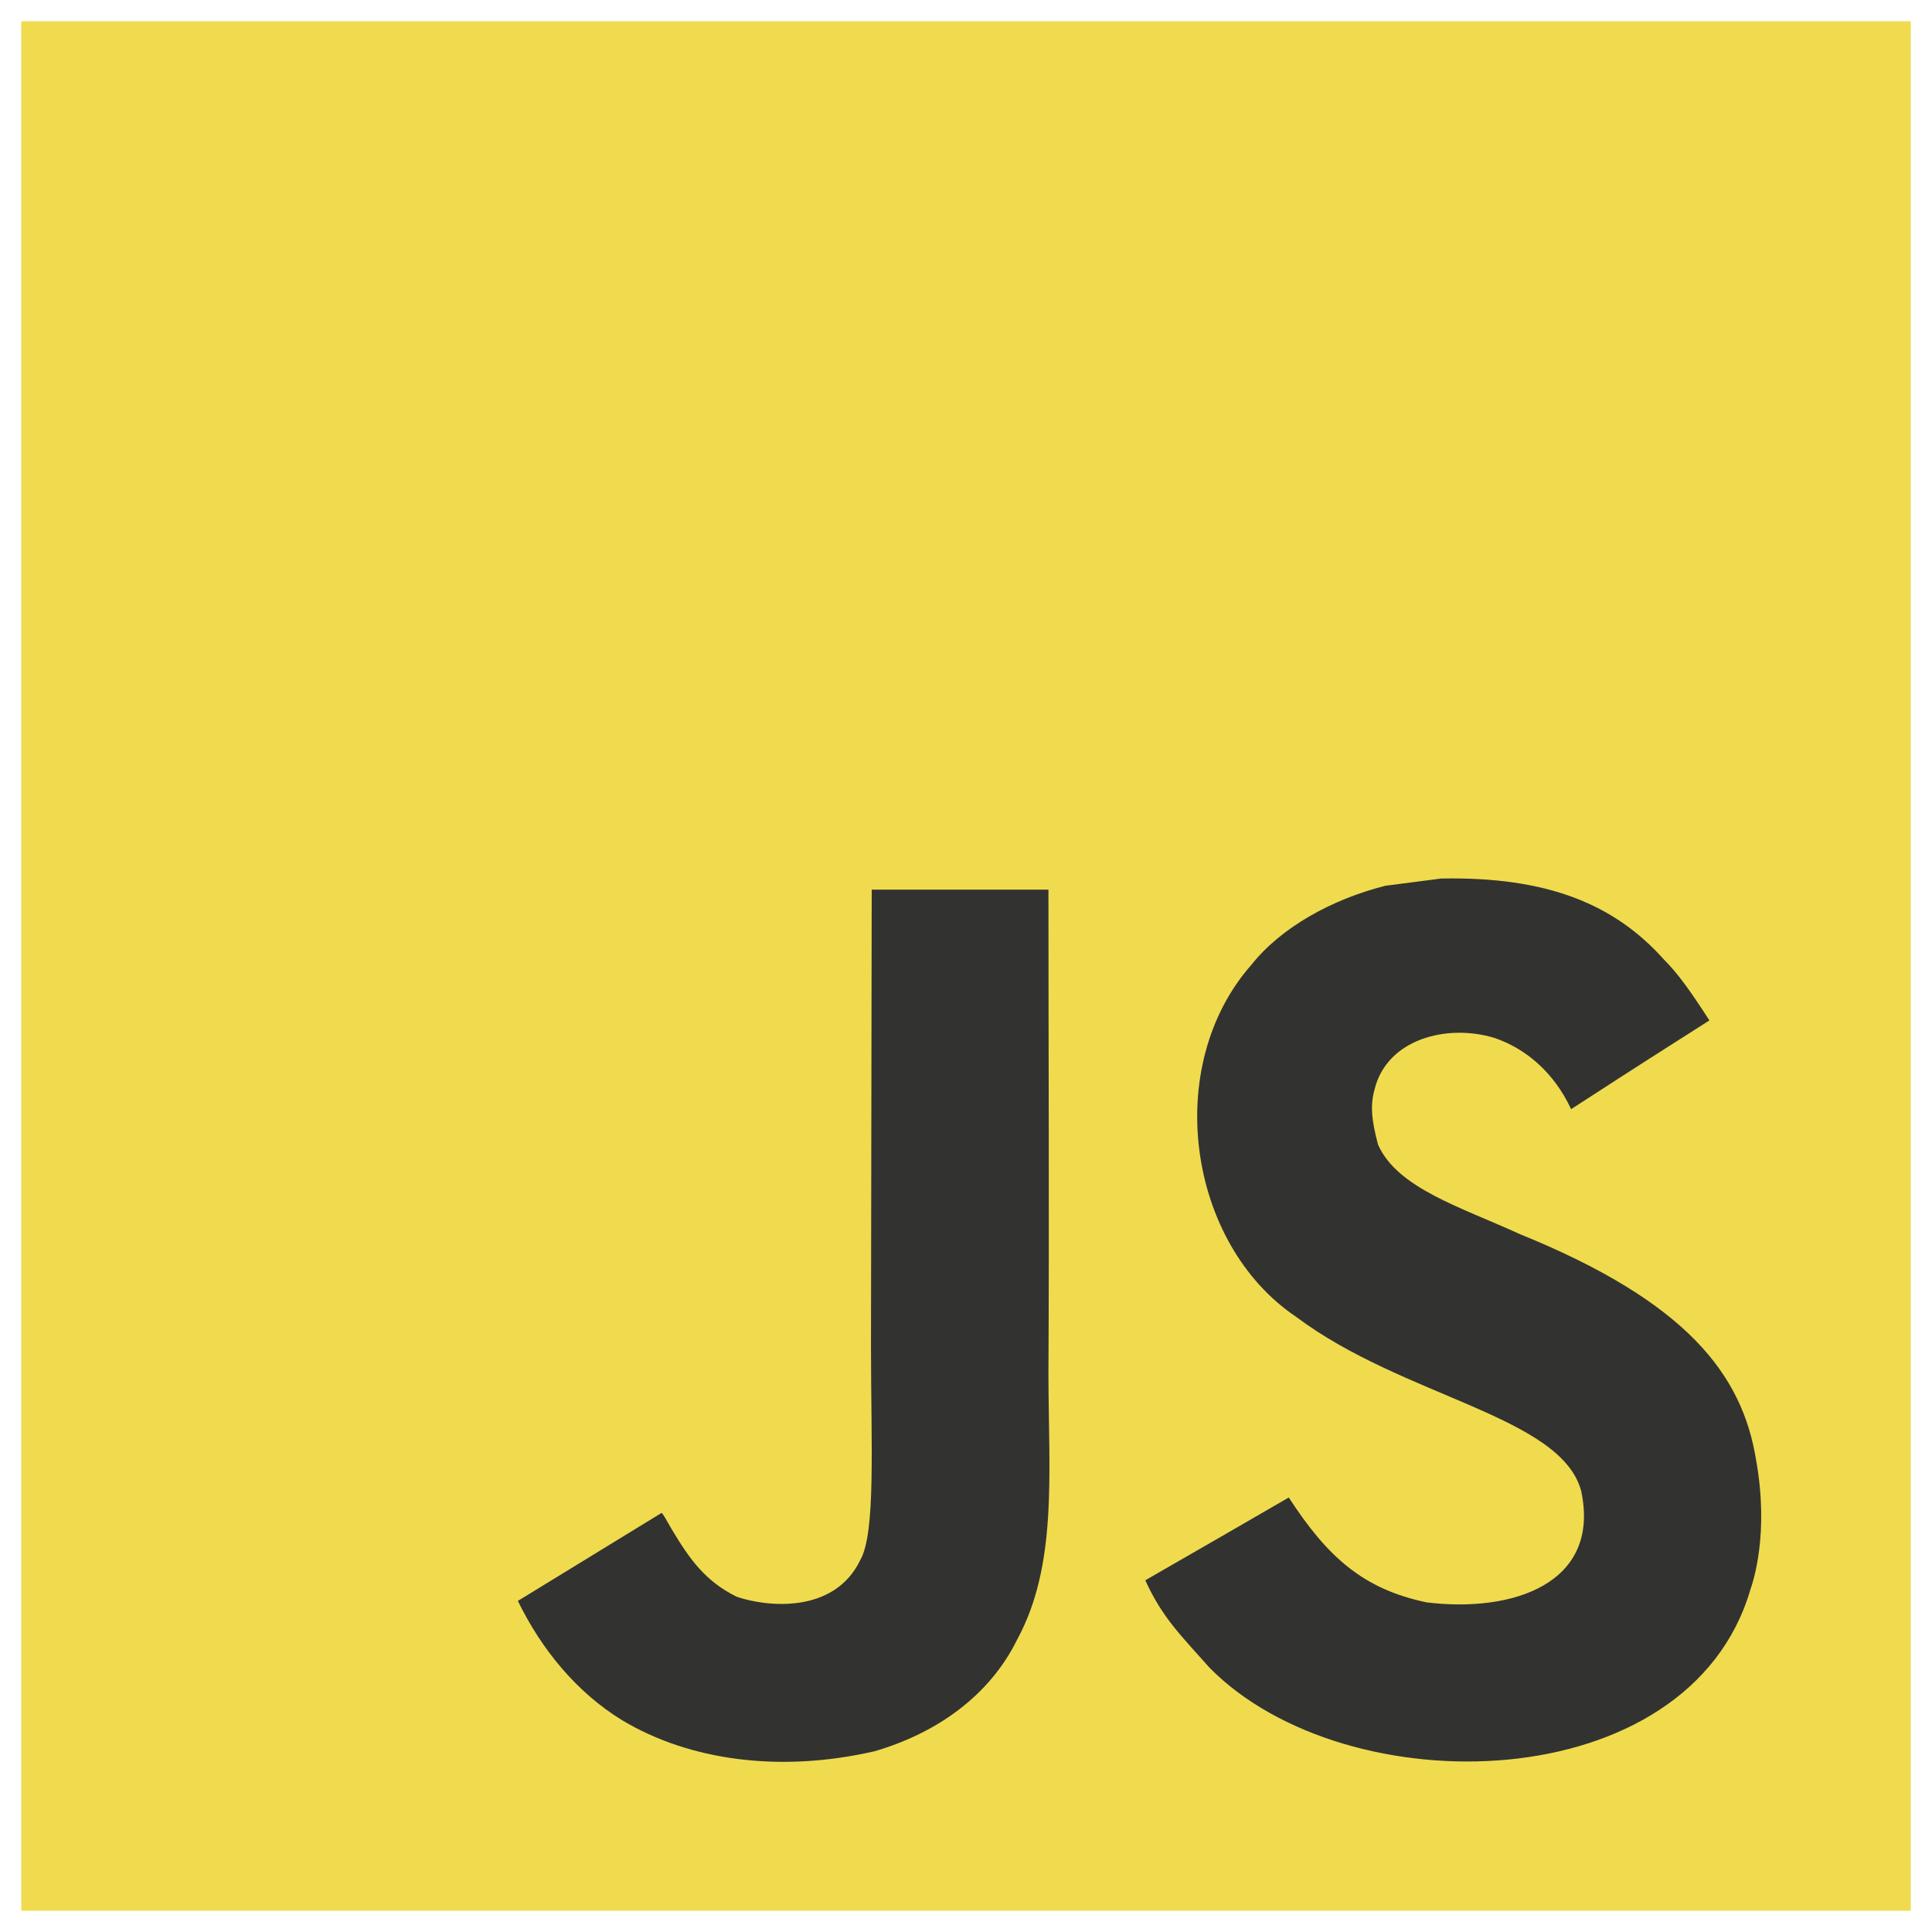
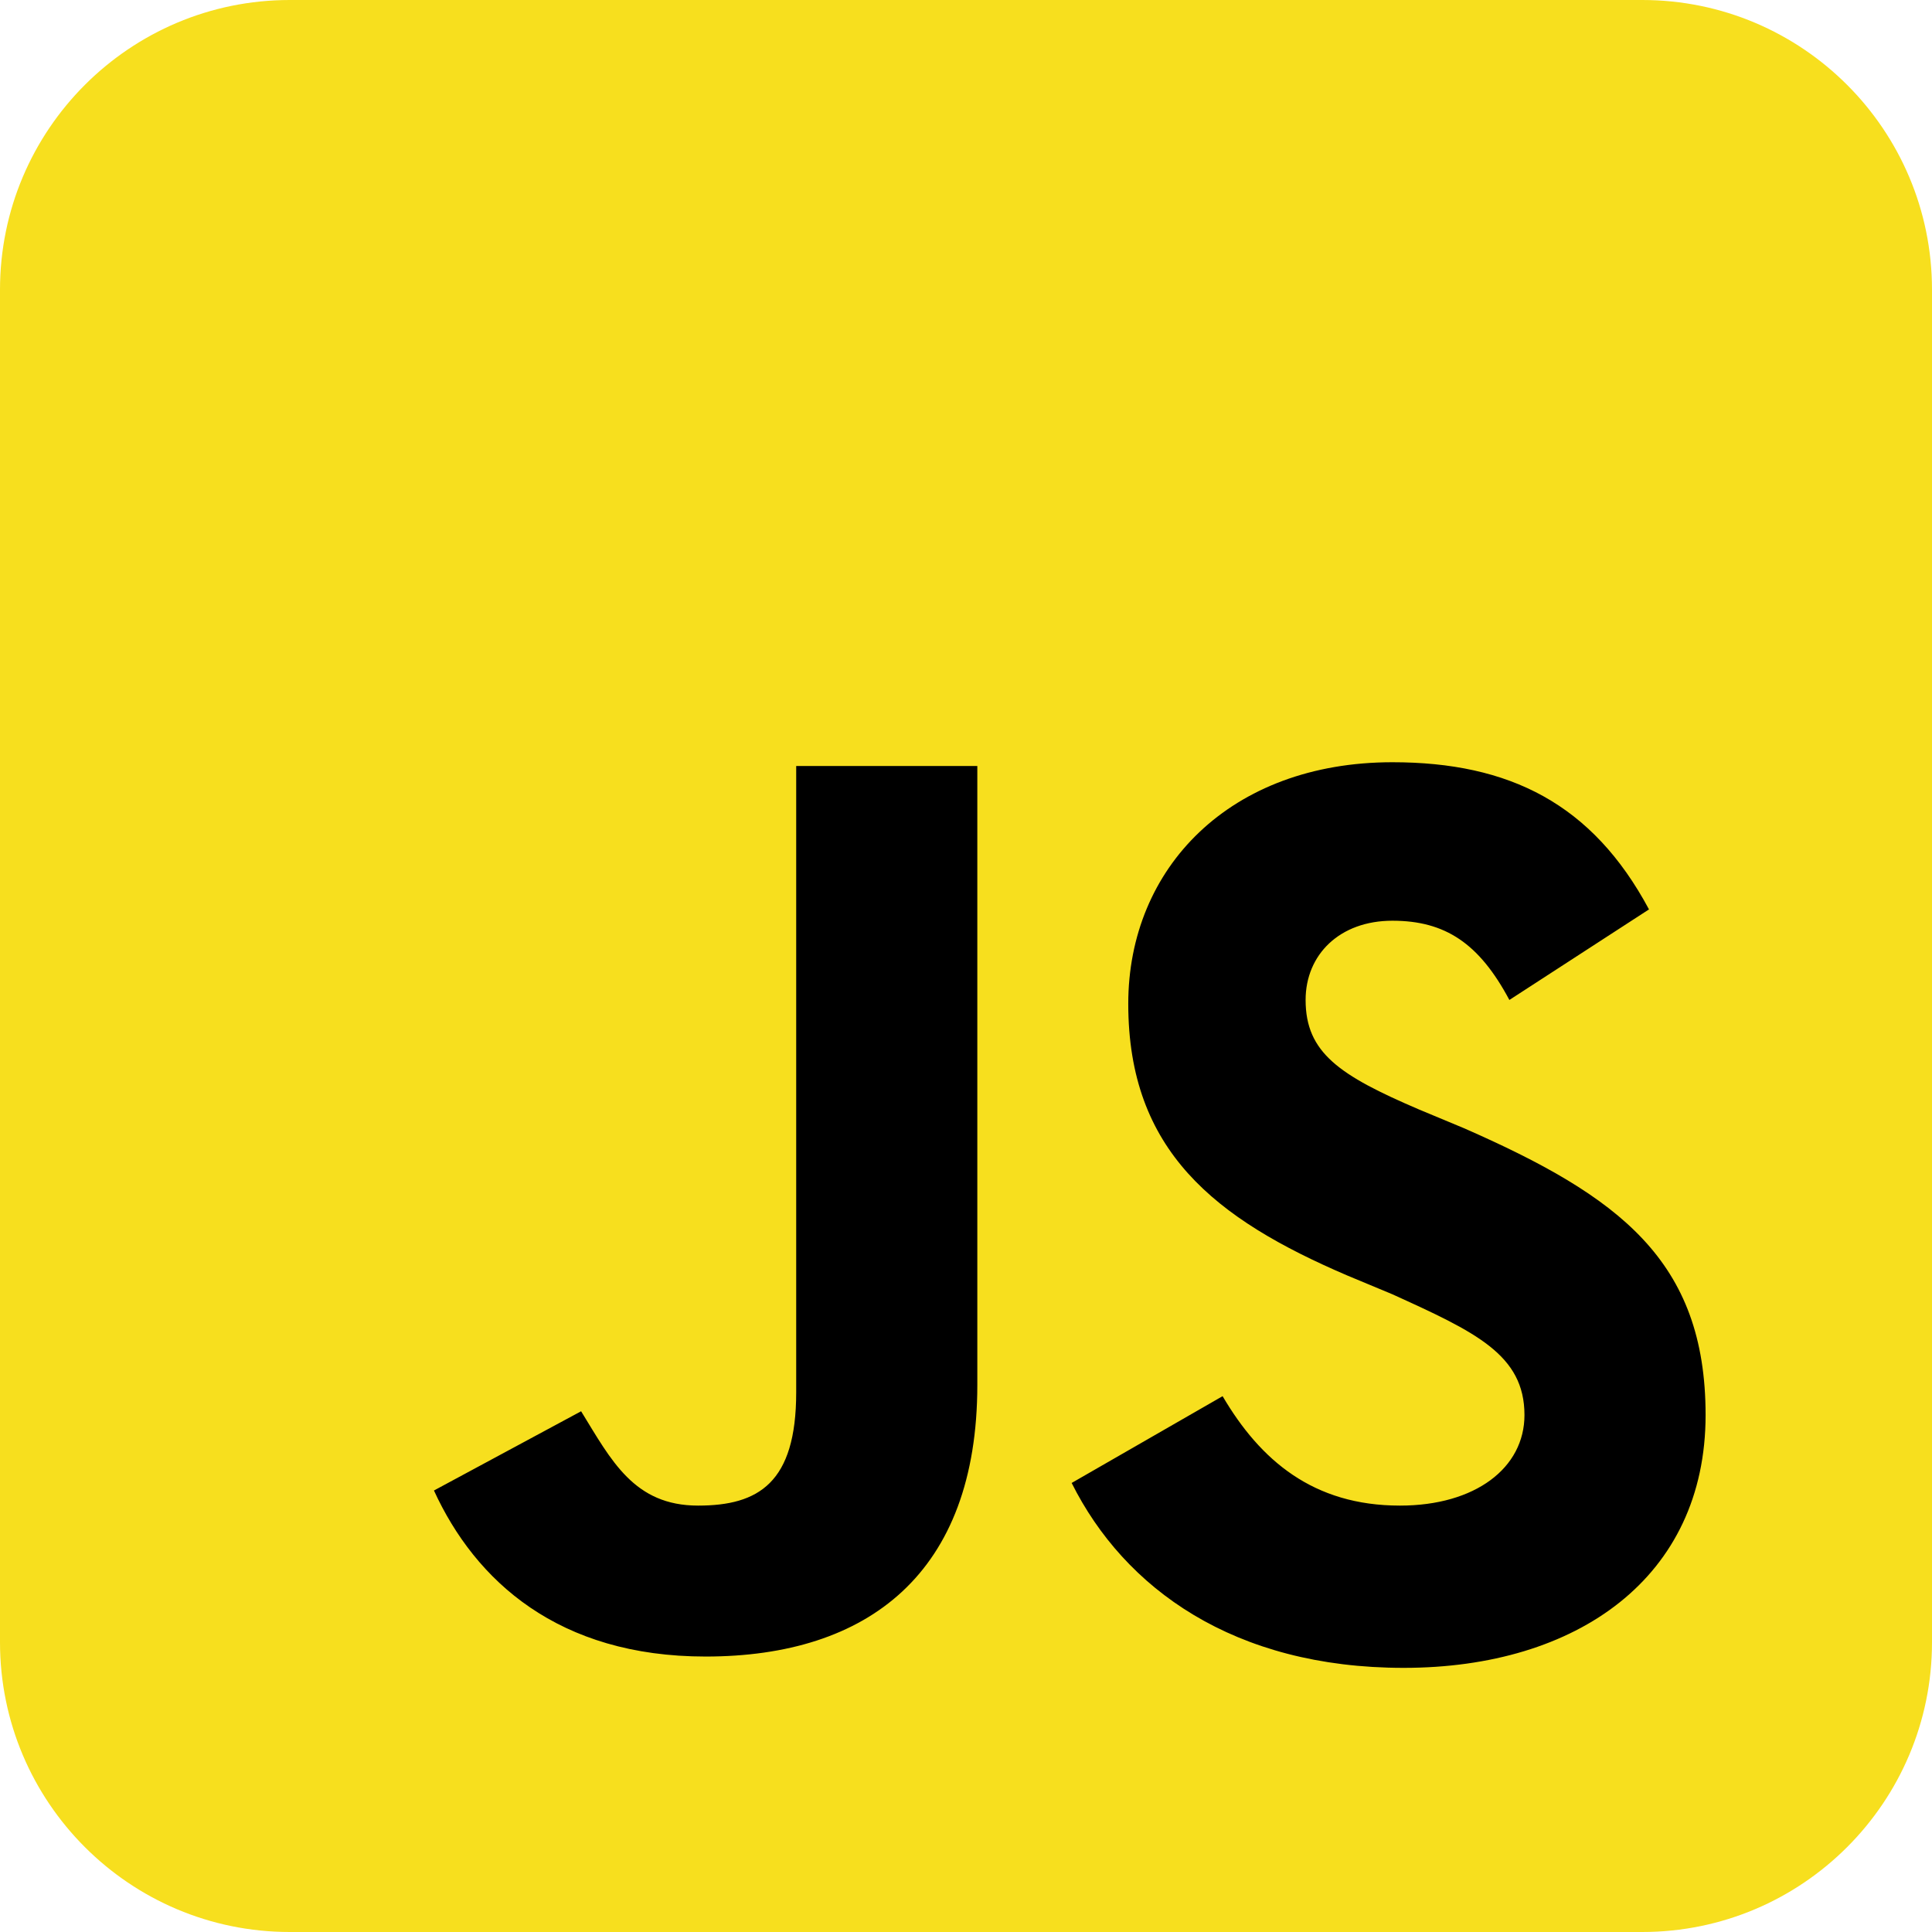
- <svg xmlns="http://www.w3.org/2000/svg" viewBox="0 0 128 128">
-   <path fill="#F0DB4F" d="M1.408 1.408h125.184v125.185h-125.184z" />
-   <path fill="#323330" d="M116.347 96.736c-.917-5.711-4.641-10.508-15.672-14.981-3.832-1.761-8.104-3.022-9.377-5.926-.452-1.69-.512-2.642-.226-3.665.821-3.32 4.784-4.355 7.925-3.403 2.023.678 3.938 2.237 5.093 4.724 5.402-3.498 5.391-3.475 9.163-5.879-1.381-2.141-2.118-3.129-3.022-4.045-3.249-3.629-7.676-5.498-14.756-5.355l-3.688.477c-3.534.893-6.902 2.748-8.877 5.235-5.926 6.724-4.236 18.492 2.975 23.335 7.104 5.332 17.54 6.545 18.873 11.531 1.297 6.104-4.486 8.08-10.234 7.378-4.236-.881-6.592-3.034-9.139-6.949-4.688 2.713-4.688 2.713-9.508 5.485 1.143 2.499 2.344 3.63 4.26 5.795 9.068 9.198 31.76 8.746 35.83-5.176.165-.478 1.261-3.666.38-8.581zm-46.885-37.793h-11.709l-.048 30.272c0 6.438.333 12.34-.714 14.149-1.713 3.558-6.152 3.117-8.175 2.427-2.059-1.012-3.106-2.451-4.319-4.485-.333-.584-.583-1.036-.667-1.071l-9.52 5.83c1.583 3.249 3.915 6.069 6.902 7.901 4.462 2.678 10.459 3.499 16.731 2.059 4.082-1.189 7.604-3.652 9.448-7.401 2.666-4.915 2.094-10.864 2.07-17.444.06-10.735.001-21.468.001-32.237z" />
+ <svg xmlns="http://www.w3.org/2000/svg" aria-label="JavaScript" role="img" viewBox="0 0 512 512">
+   <rect width="512" height="512" rx="15%" fill="#f7df1e" />
+   <path d="m324,370c10,17 24,29 47,29 20,0 33,-10 33,-24 0,-16 -13,-22 -35,-32l-12,-5c-35,-15 -58,-33 -58,-72 0,-36 27,-64 70,-64 31,0 53,11 68,39l-37,24c-8,-15 -17,-21 -31,-21 -14,0 -23,9 -23,21 0,14 9,20 30,29l12,5c41,18 64,35 64,76 0,43 -34,67 -80,67 -45,0 -74,-21 -88,-49zm-170,4c8,13 14,25 31,25 16,0 26,-6 26,-30V203h48v164c0,50 -29,72 -72,72 -39,0 -61,-20 -72,-44z" />
</svg>
